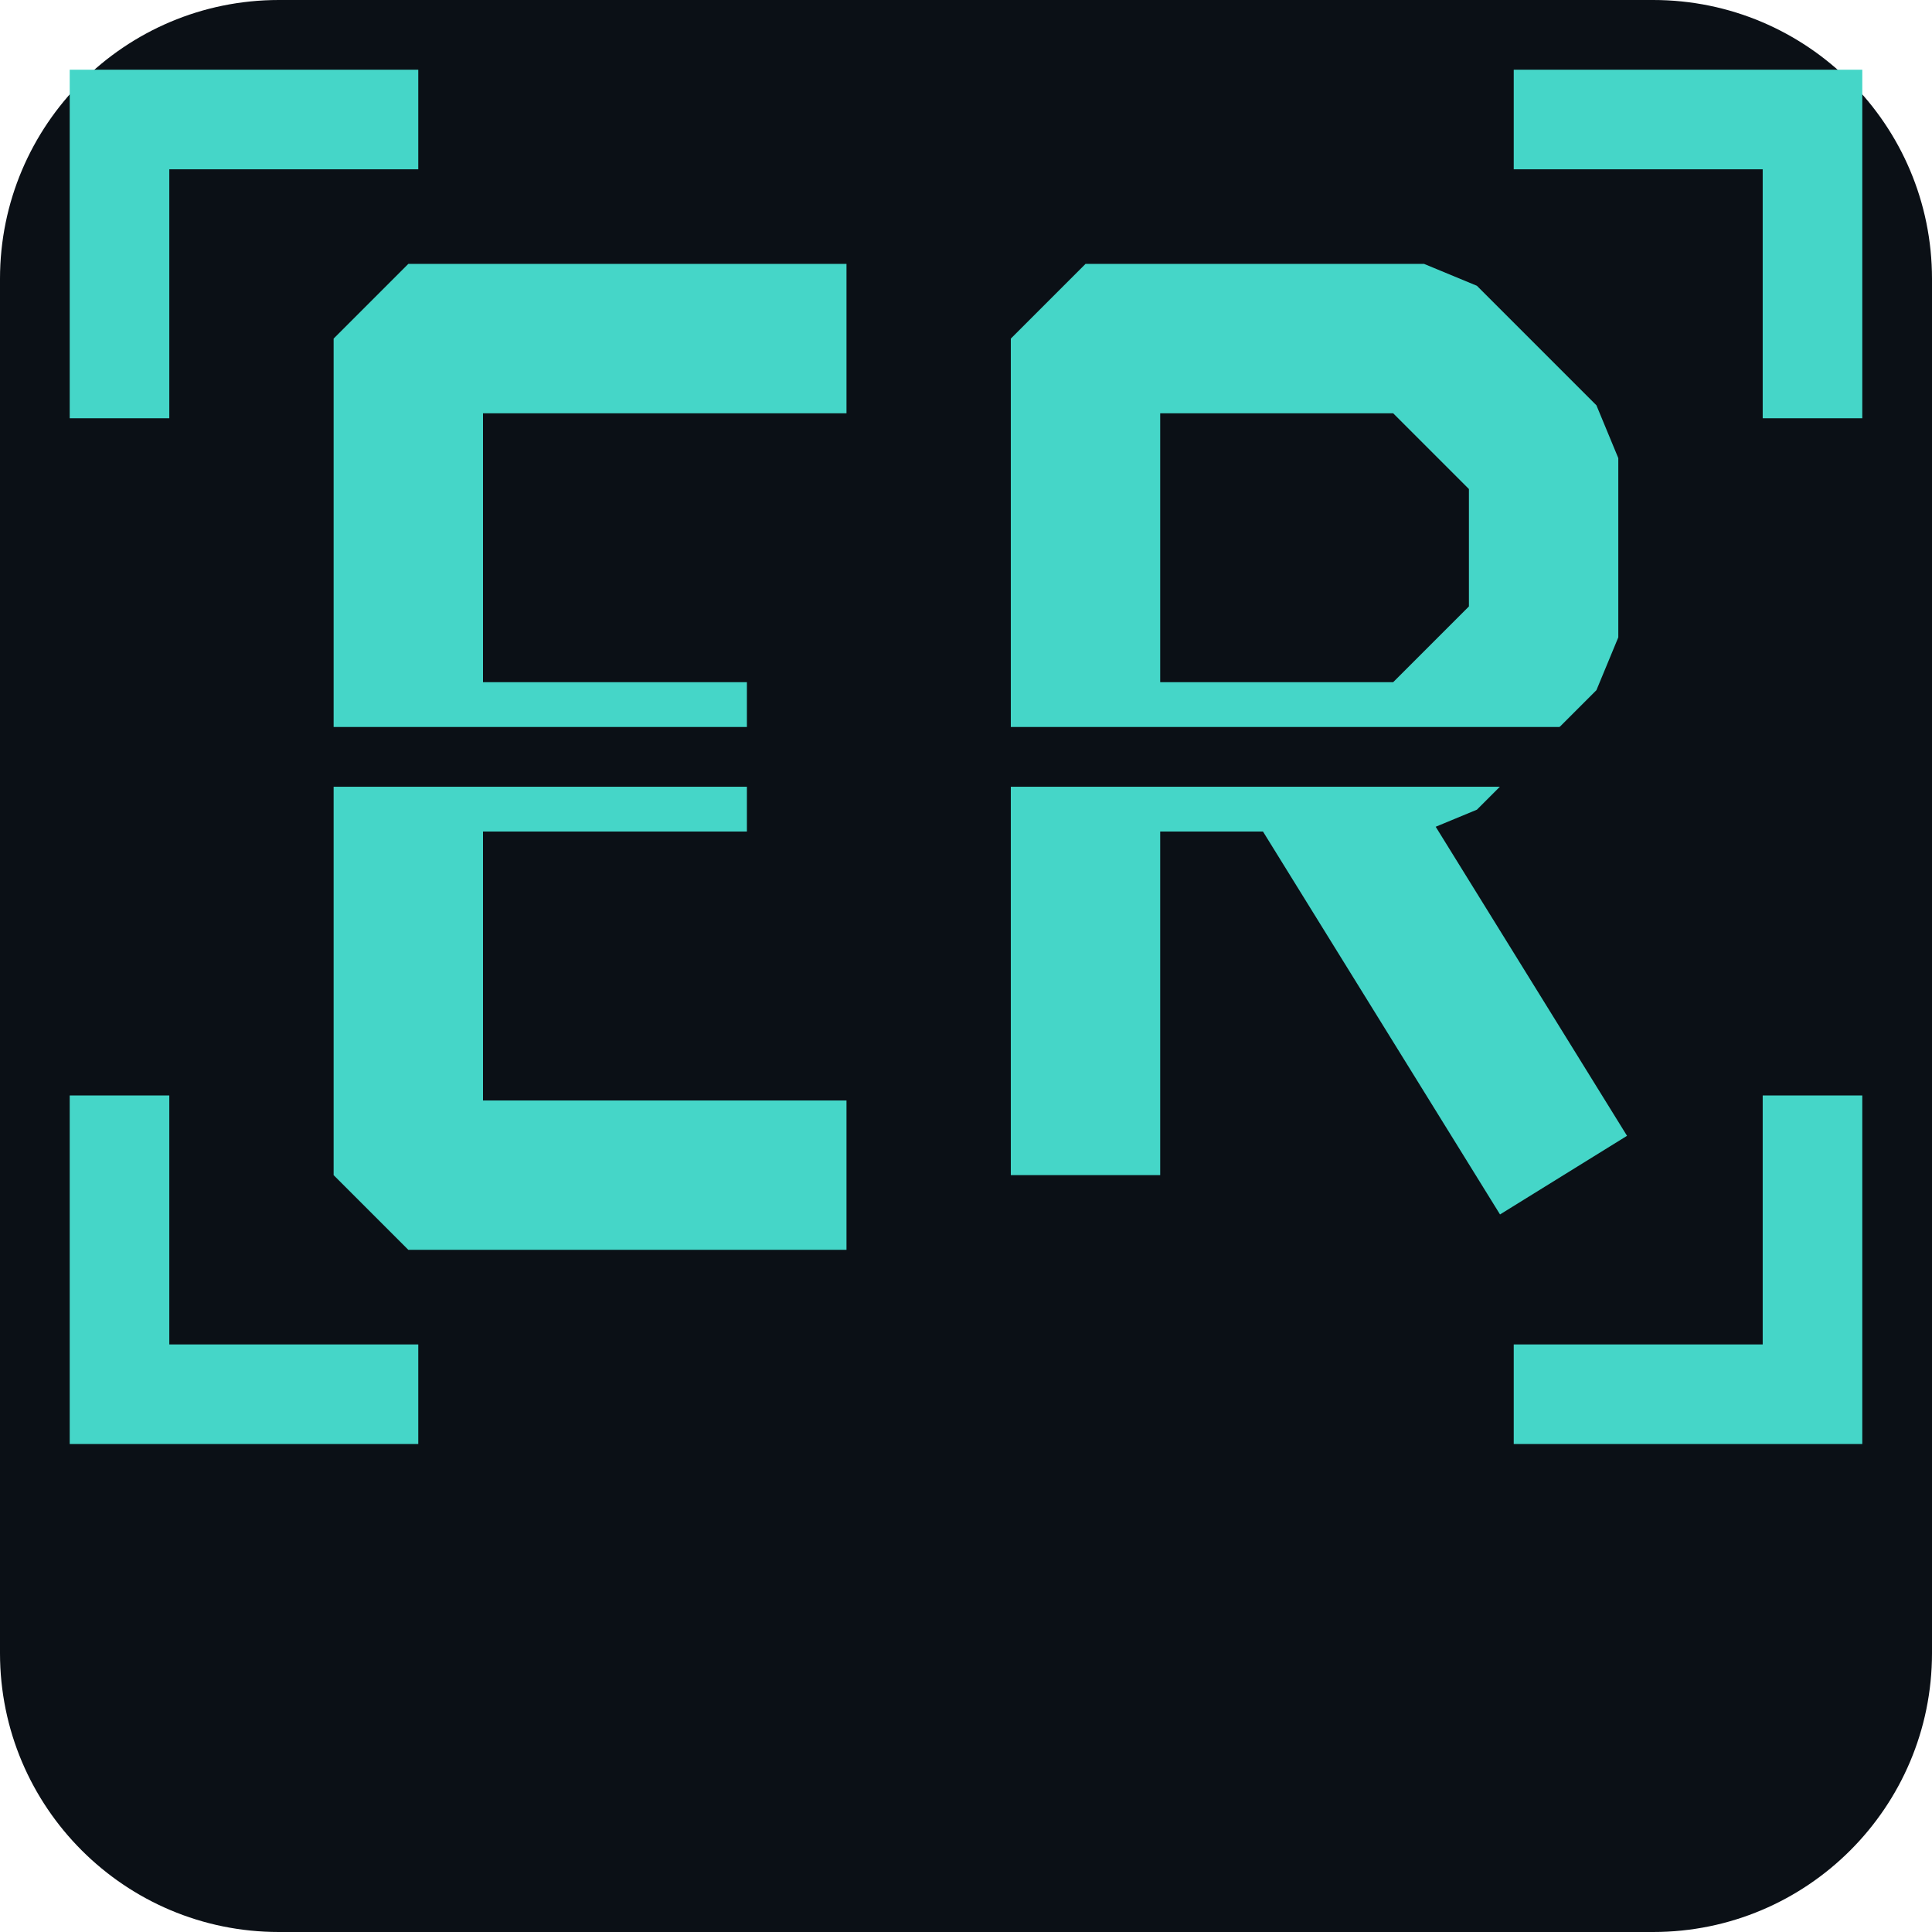
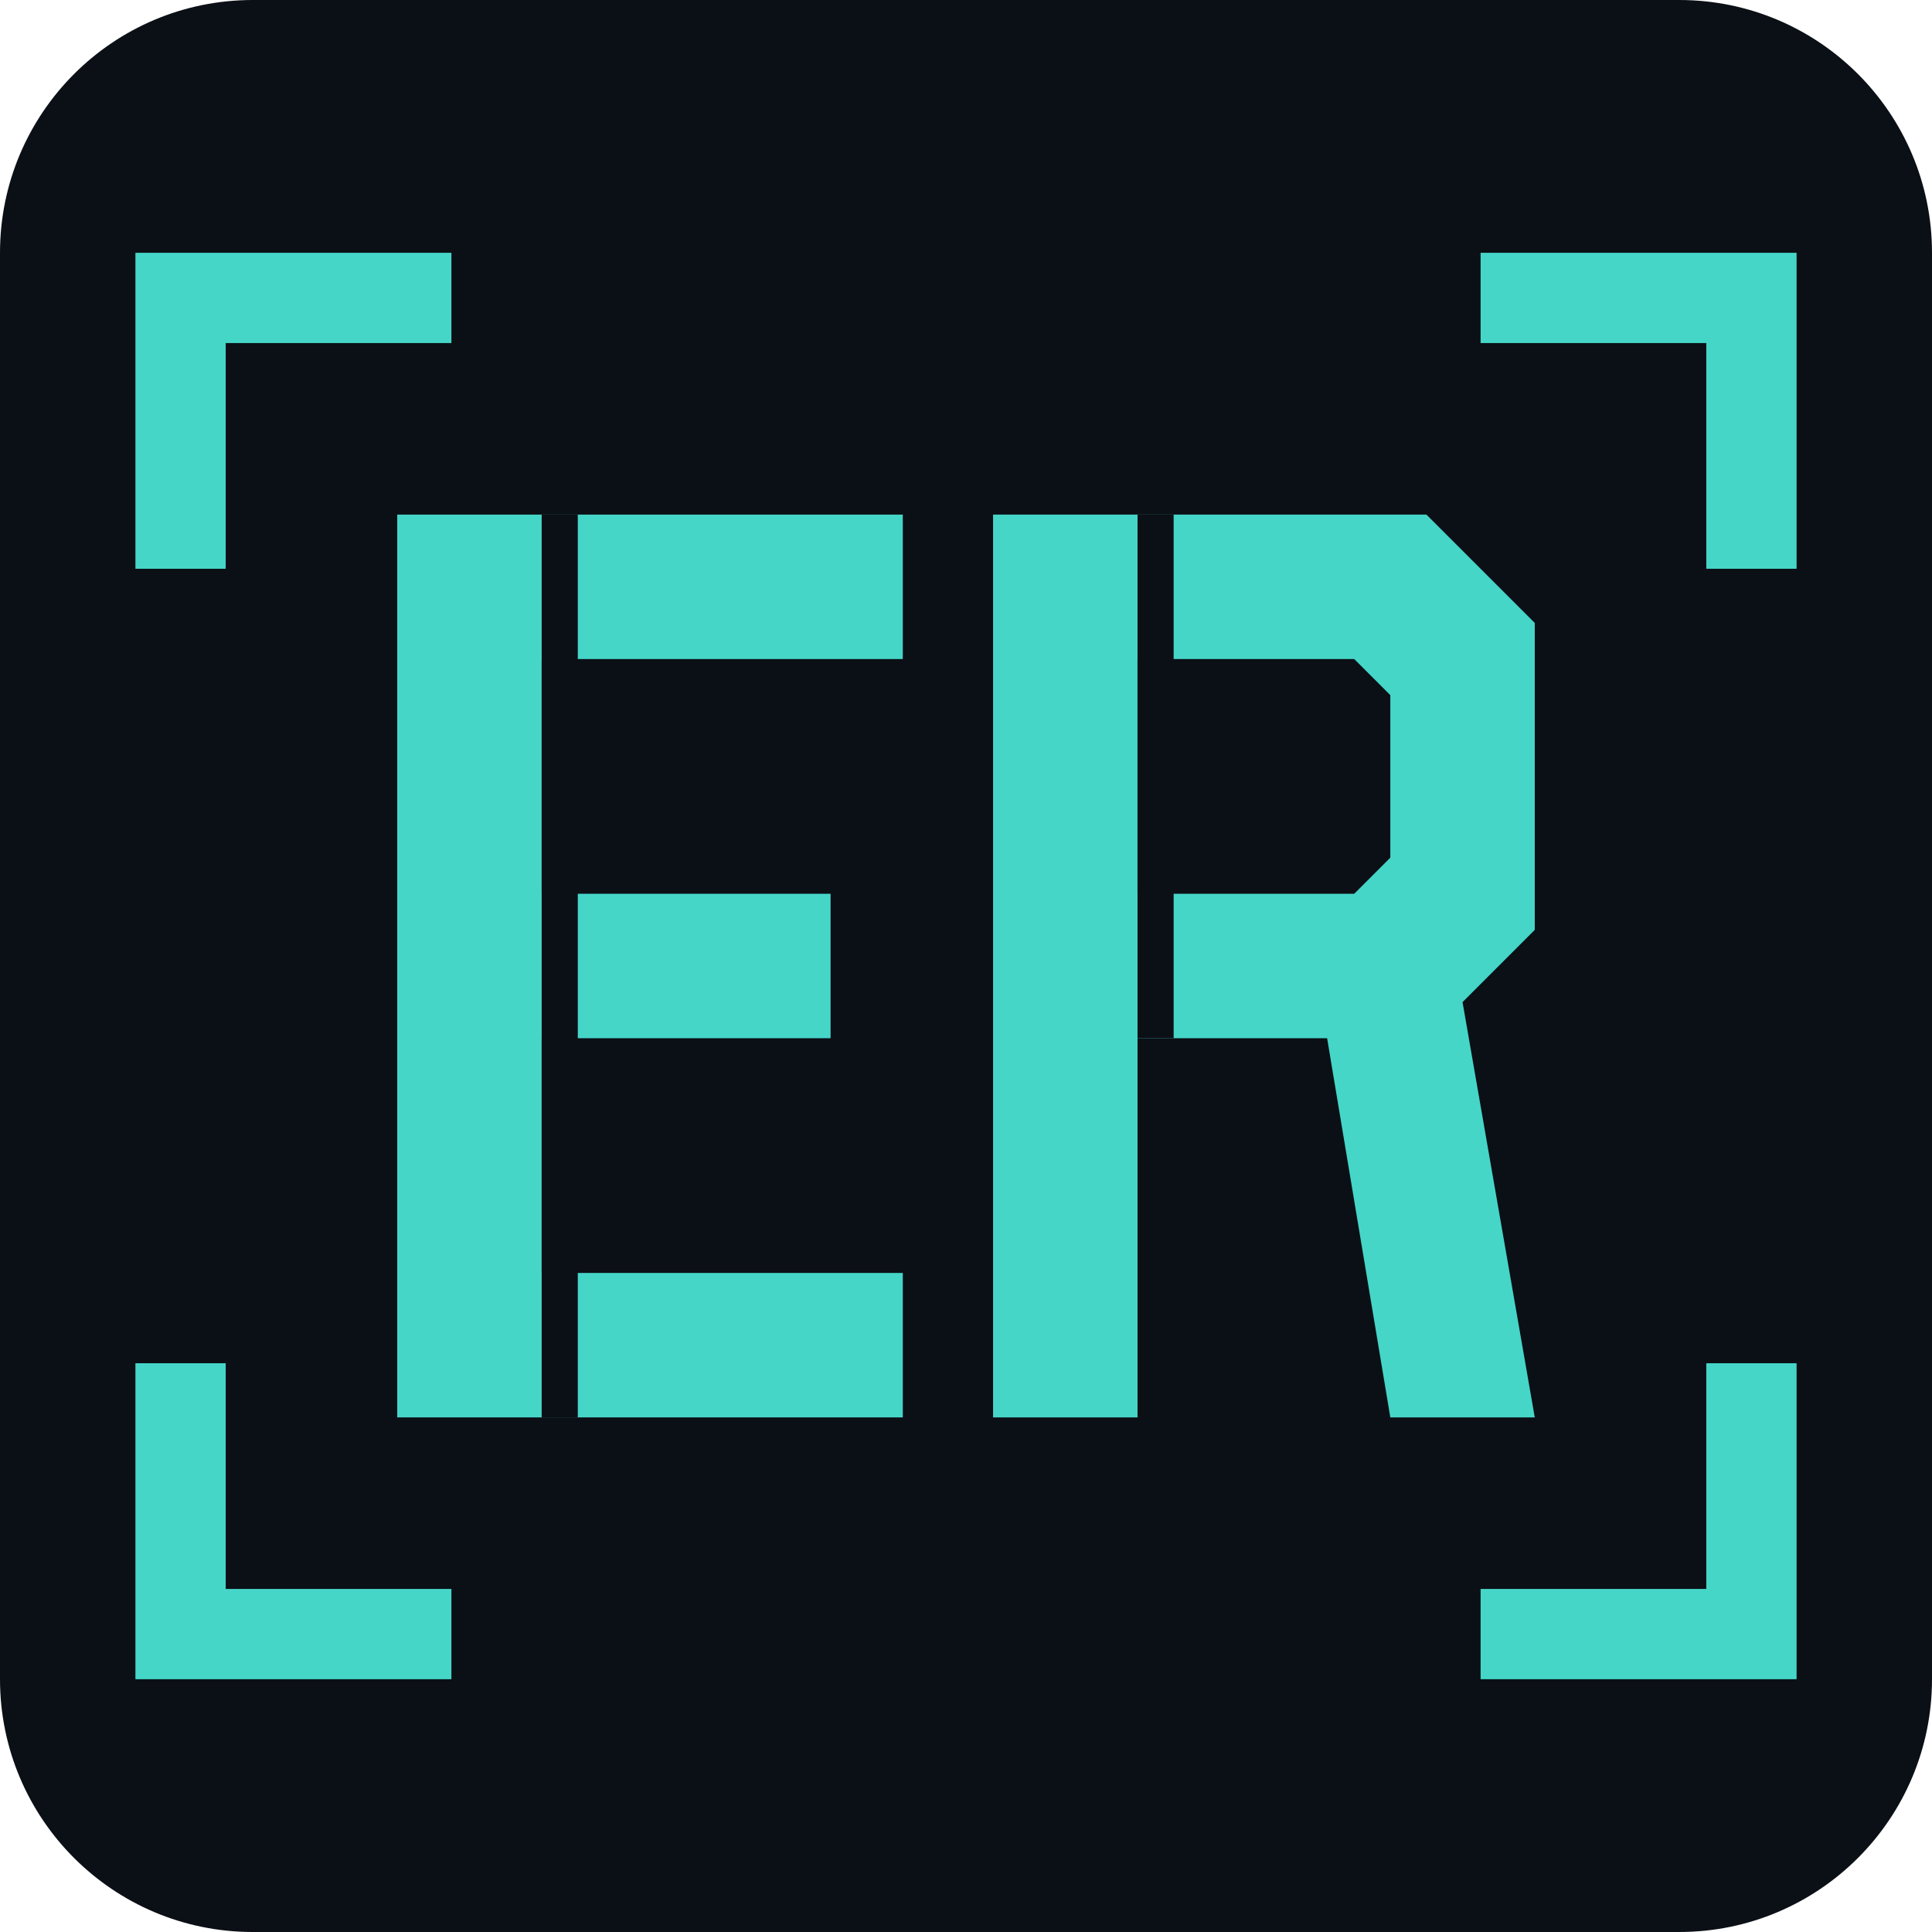
- <svg xmlns="http://www.w3.org/2000/svg" viewBox="-12 -26 194 194" width="64" height="64">
-   <rect x="-12" y="-26" width="194" height="194" rx="28" fill="#0B1016" />
-   <path d="M0,16 V-14 H30" fill="none" stroke="#45D6C8" stroke-width="10" />
-   <path d="M140,-14 H170 V16" fill="none" stroke="#45D6C8" stroke-width="10" />
-   <path d="M170,84 V114 H140" fill="none" stroke="#45D6C8" stroke-width="10" />
-   <path d="M30,114 H0 V84" fill="none" stroke="#45D6C8" stroke-width="10" />
-   <g transform="translate(21 0)">
-     <path d="M52,8 L8,8 L8,92 L52,92 M8,50 L42,50 M76,92 L76,8 L110,8 L122,20 L122,38 L110,50 L76,50 M98,50 L124,92" fill="none" stroke="#45D6C8" stroke-width="15" stroke-linejoin="bevel" />
-     <rect x="-8" y="47" width="144" height="6" fill="#0B1016" />
-   </g>
+ <svg xmlns="http://www.w3.org/2000/svg" viewBox="-44 -57 214 214" width="64" height="64">
+   <rect x="-44" y="-57" width="214" height="214" rx="28" fill="#0B1016" />
+   <path d="M-24,6 V-24 H6" fill="none" stroke="#45D6C8" stroke-width="10" />
+   <path d="M120,-24 H150 V6" fill="none" stroke="#45D6C8" stroke-width="10" />
+   <path d="M150,94 V124 H120" fill="none" stroke="#45D6C8" stroke-width="10" />
+   <path d="M6,124 H-24 V94" fill="none" stroke="#45D6C8" stroke-width="10" />
+   <path d="M63.0,-29 V-29" fill="none" stroke="#45D6C8" stroke-width="10" />
+   <path d="M63.0,129 V129" fill="none" stroke="#45D6C8" stroke-width="10" />
+   <path d="M-29,50.0 H-29" fill="none" stroke="#45D6C8" stroke-width="10" />
+   <path d="M155,50.0 H155" fill="none" stroke="#45D6C8" stroke-width="10" />
+   <path transform="translate(0 0)" d="M0,0 L56,0 L56,16 L16,16 L16,42 L48,42 L48,58 L16,58 L16,84 L56,84 L56,100 L0,100 Z" fill-rule="evenodd" fill="#45D6C8" />
+   <rect x="16" y="0" width="4" height="100" fill="#0B1016" />
+   <path transform="translate(66 0)" d="M0,0 L48,0 L60,12 L60,46 L52,54 L60,100 L44,100 L37,58 L16,58 L16,100 L0,100 Z M16,16 L40,16 L44,20 L44,38 L40,42 L16,42 Z" fill-rule="evenodd" fill="#45D6C8" />
+   <rect x="82" y="0" width="4" height="58" fill="#0B1016" />
</svg>
